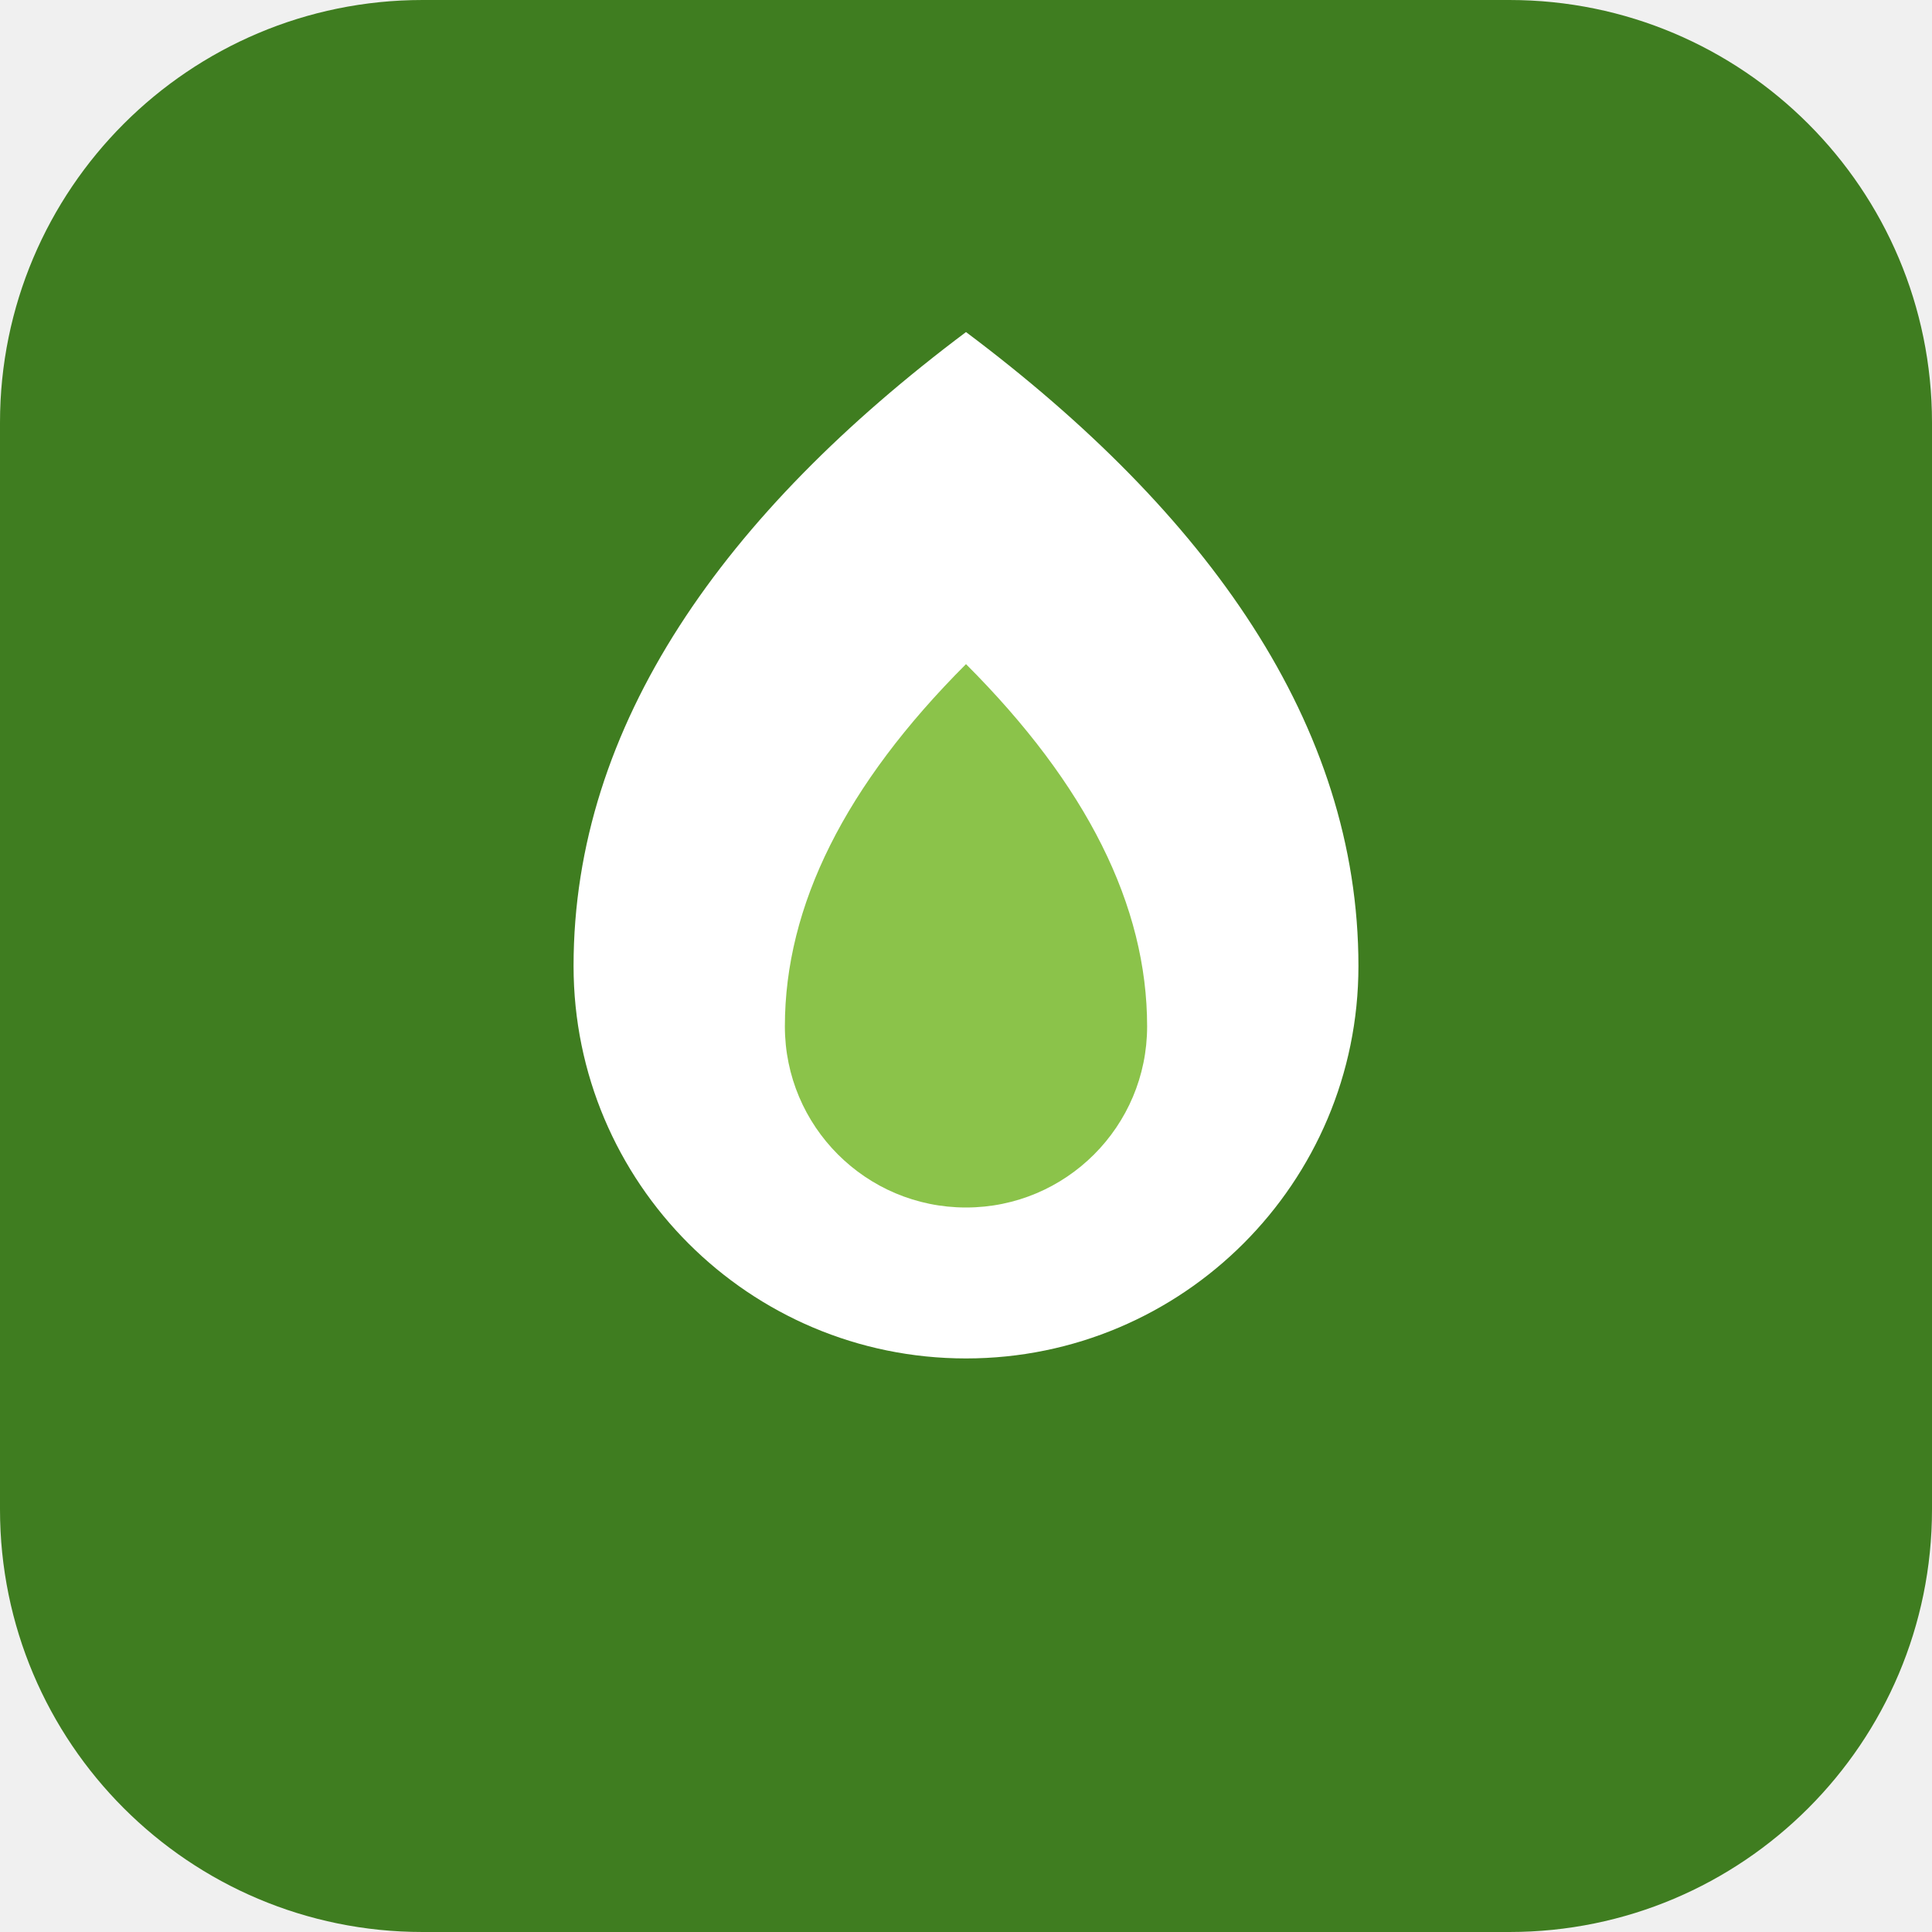
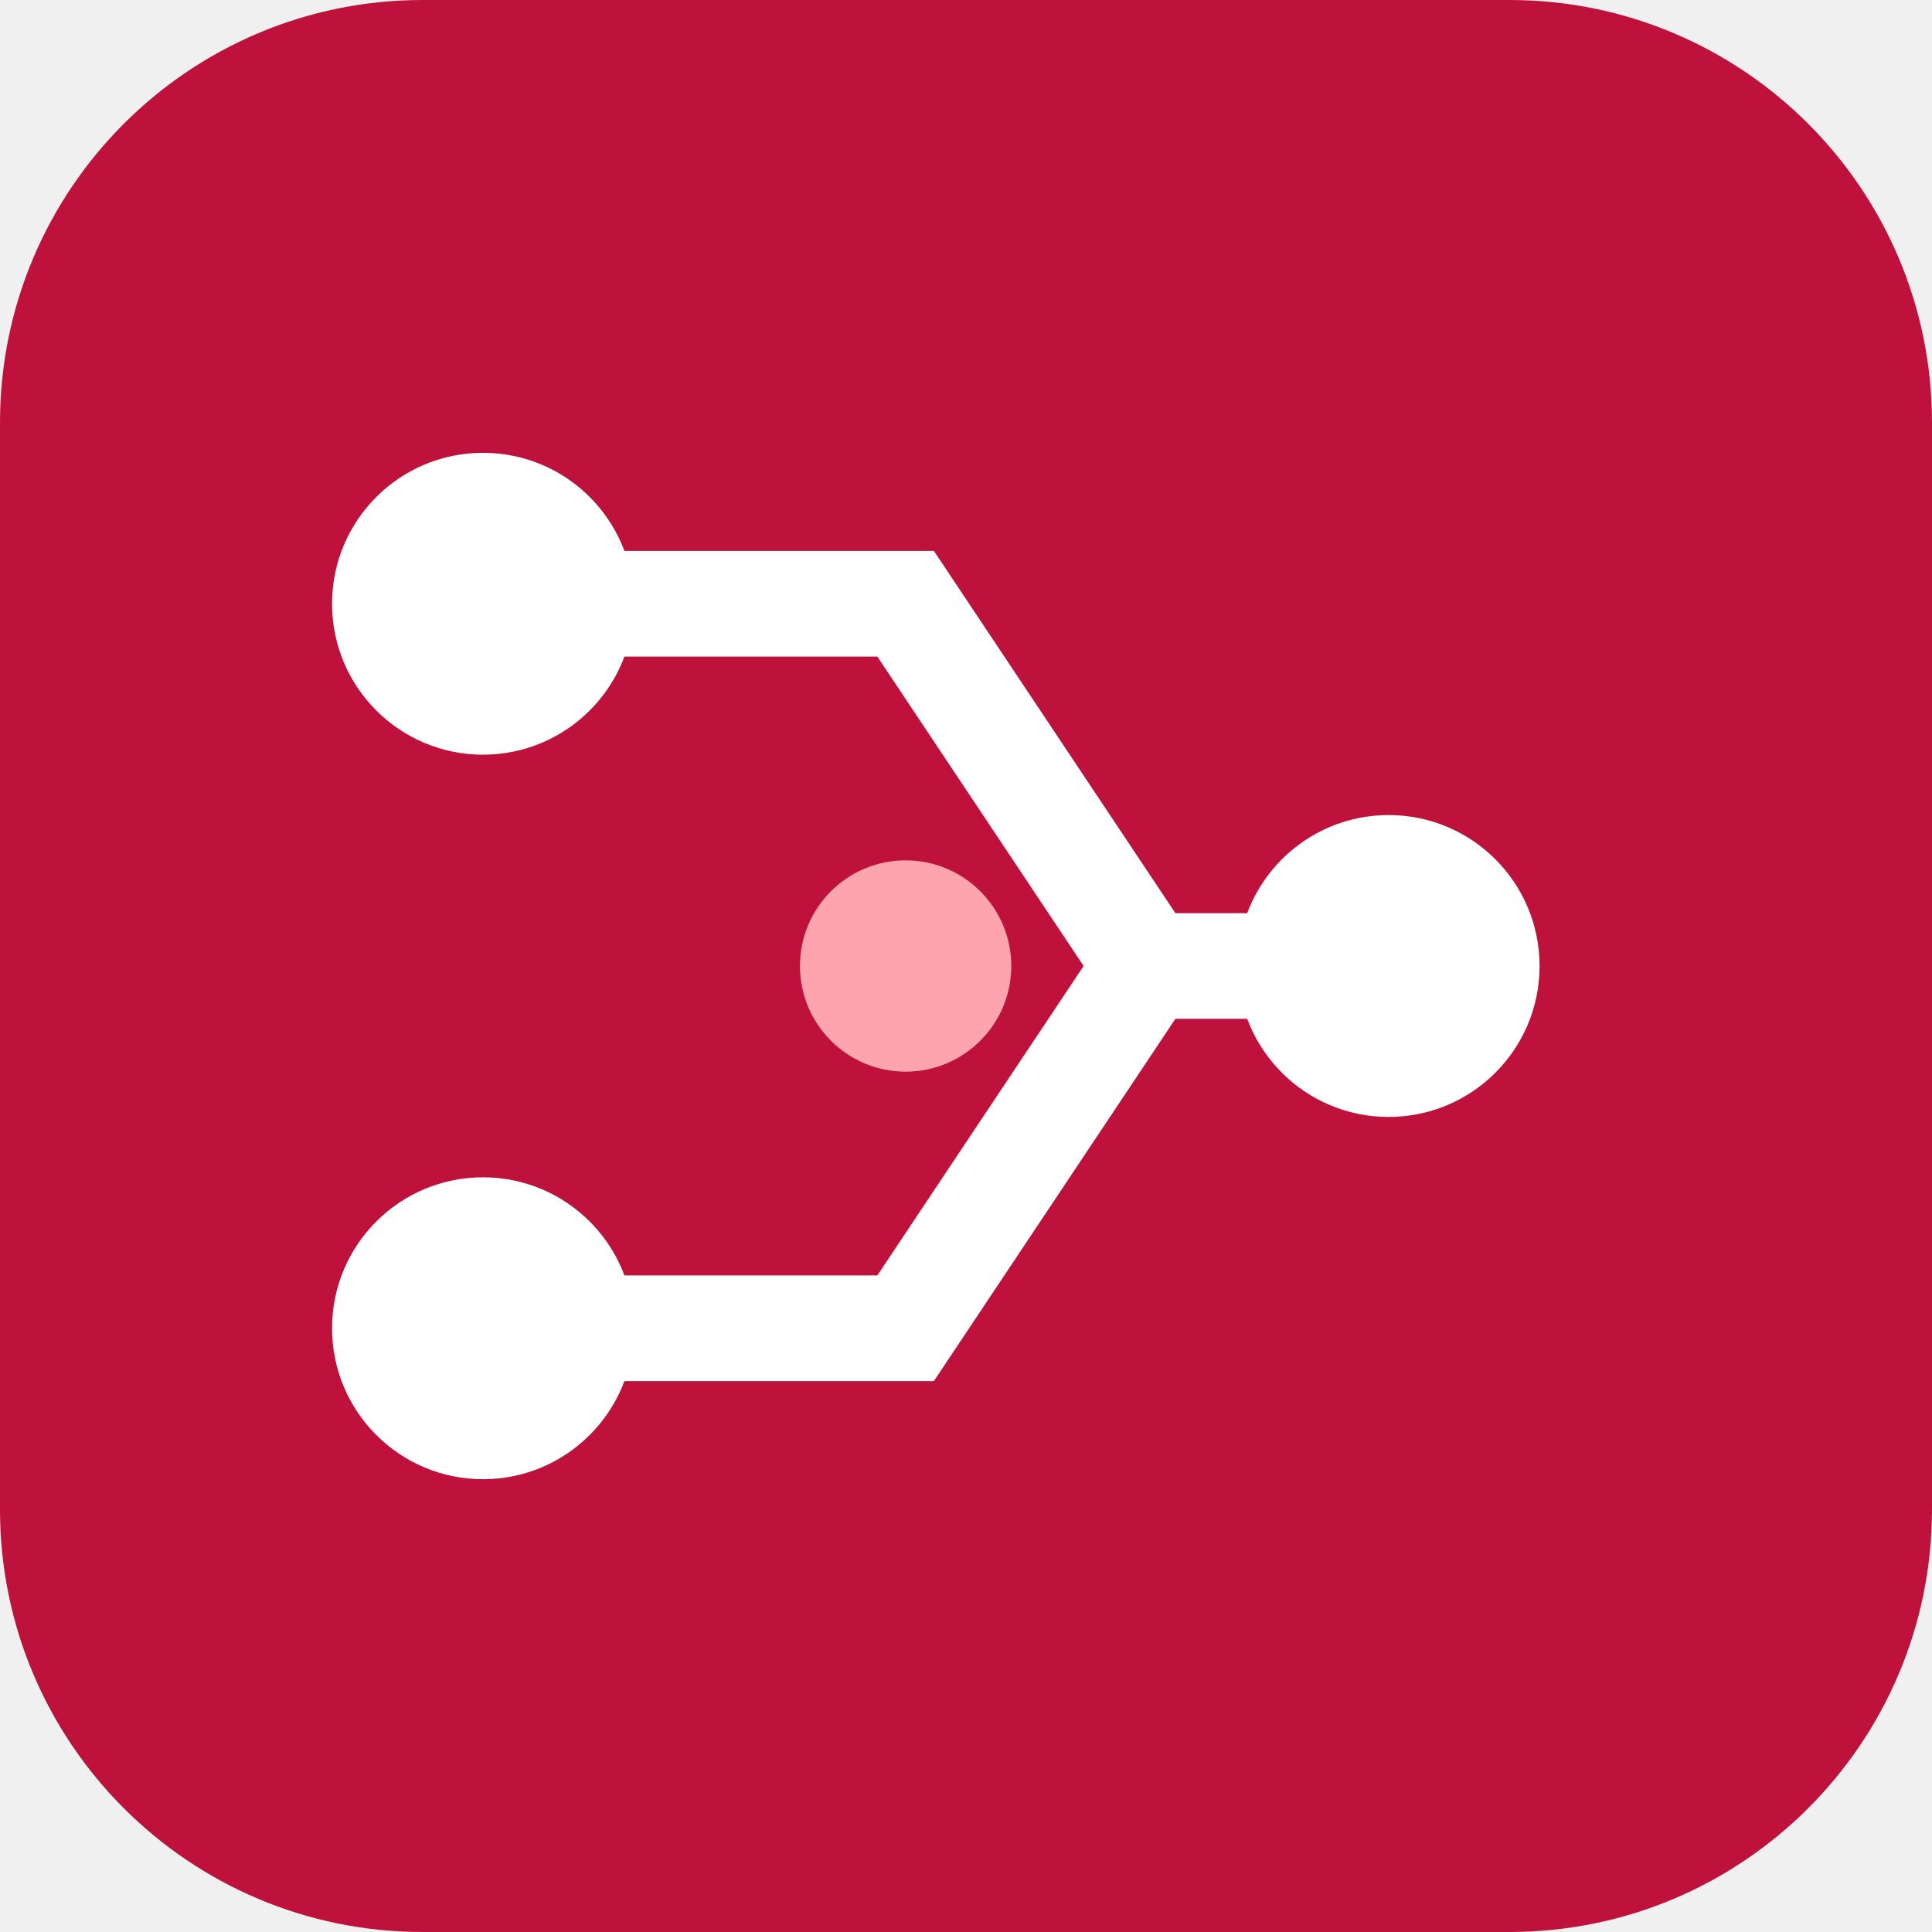
- <svg xmlns="http://www.w3.org/2000/svg" viewBox="0 0 64 64" role="img" aria-label="Spring AI 学习站">
-   <rect width="64" height="64" rx="14" fill="#3f7d20" />
-   <path d="M32 11c8 6 13 13 13 21a13 13 0 1 1-26 0c0-8 5-15 13-21Z" fill="#ffffff" />
-   <path d="M32 22c4 4 6 8 6 12a6 6 0 1 1-12 0c0-4 2-8 6-12Z" fill="#8bc34a" />
+ <svg xmlns="http://www.w3.org/2000/svg" viewBox="0 0 64 64" role="img" aria-label="LangGraph 学习站">
+   <rect width="64" height="64" rx="14" fill="#be123c" />
+   <g fill="none" stroke="#ffffff" stroke-width="3.5" stroke-linecap="round">
+     <path d="M18 20h12l8 12h8" />
+     <path d="M18 44h12l8-12" />
+   </g>
+   <g fill="#ffffff">
+     <circle cx="16" cy="20" r="5" />
+     <circle cx="16" cy="44" r="5" />
+     <circle cx="46" cy="32" r="5" />
+   </g>
+   <circle cx="30" cy="32" r="3.5" fill="#fda4af" />
</svg>
